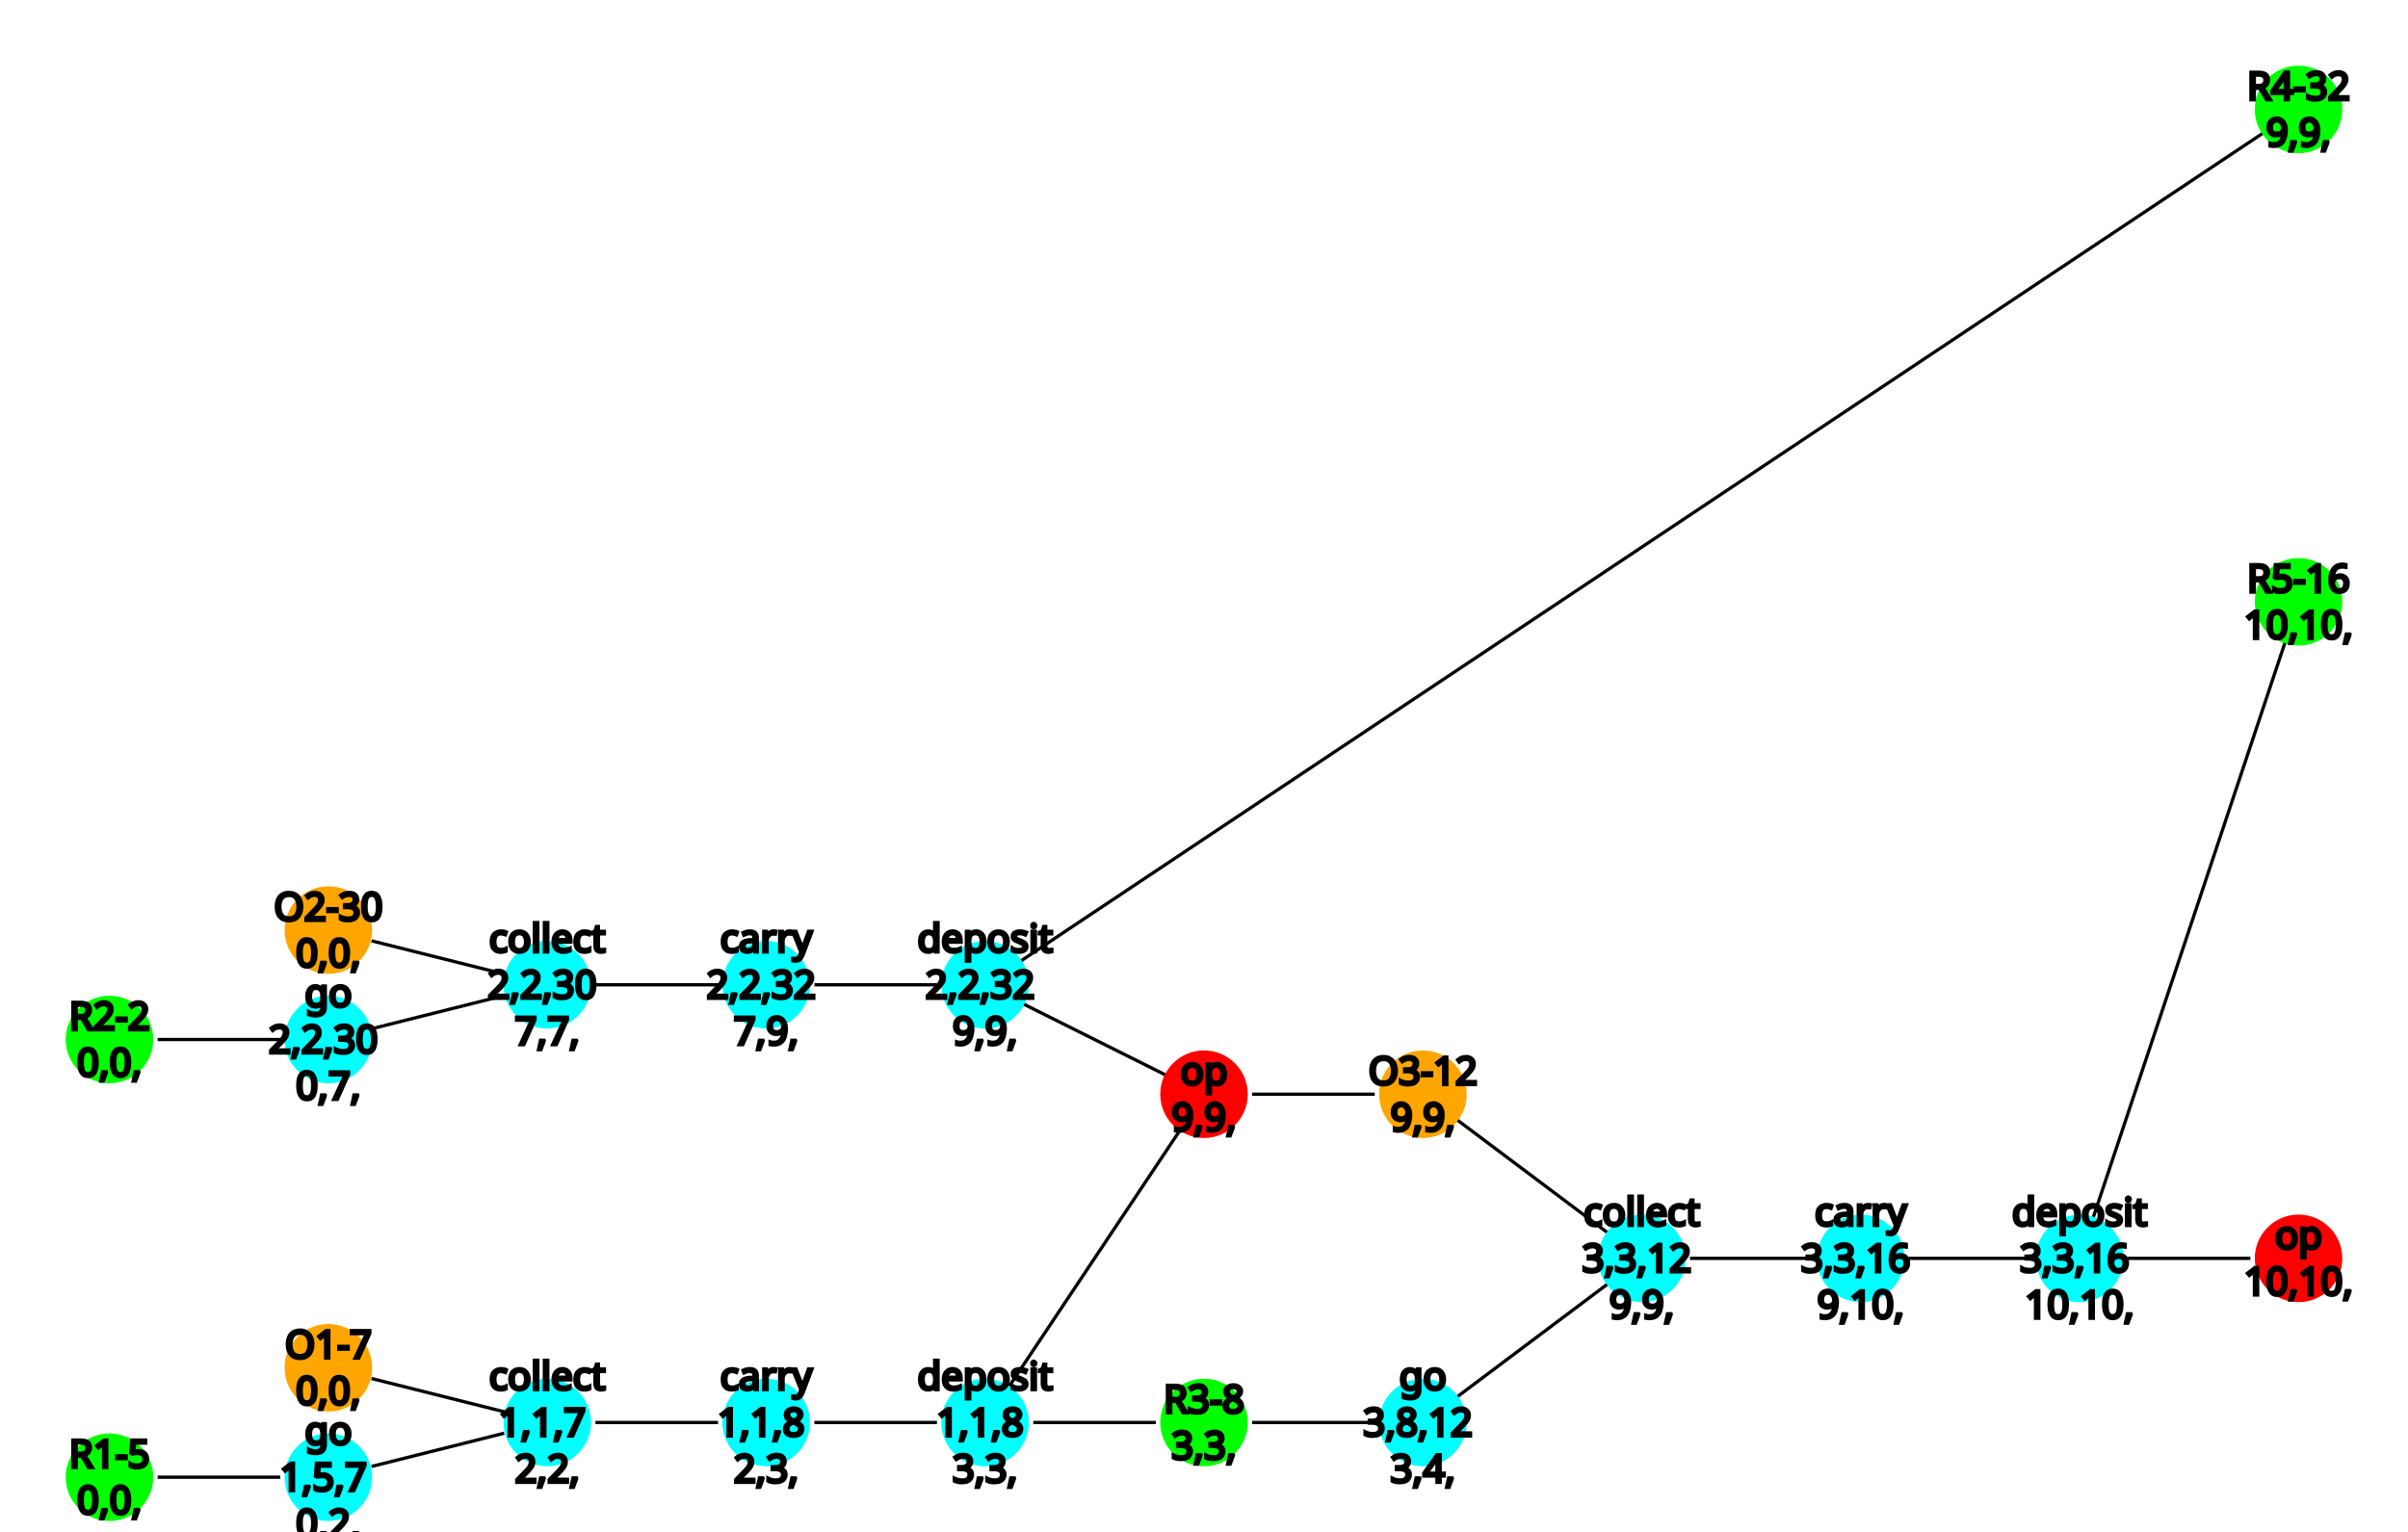
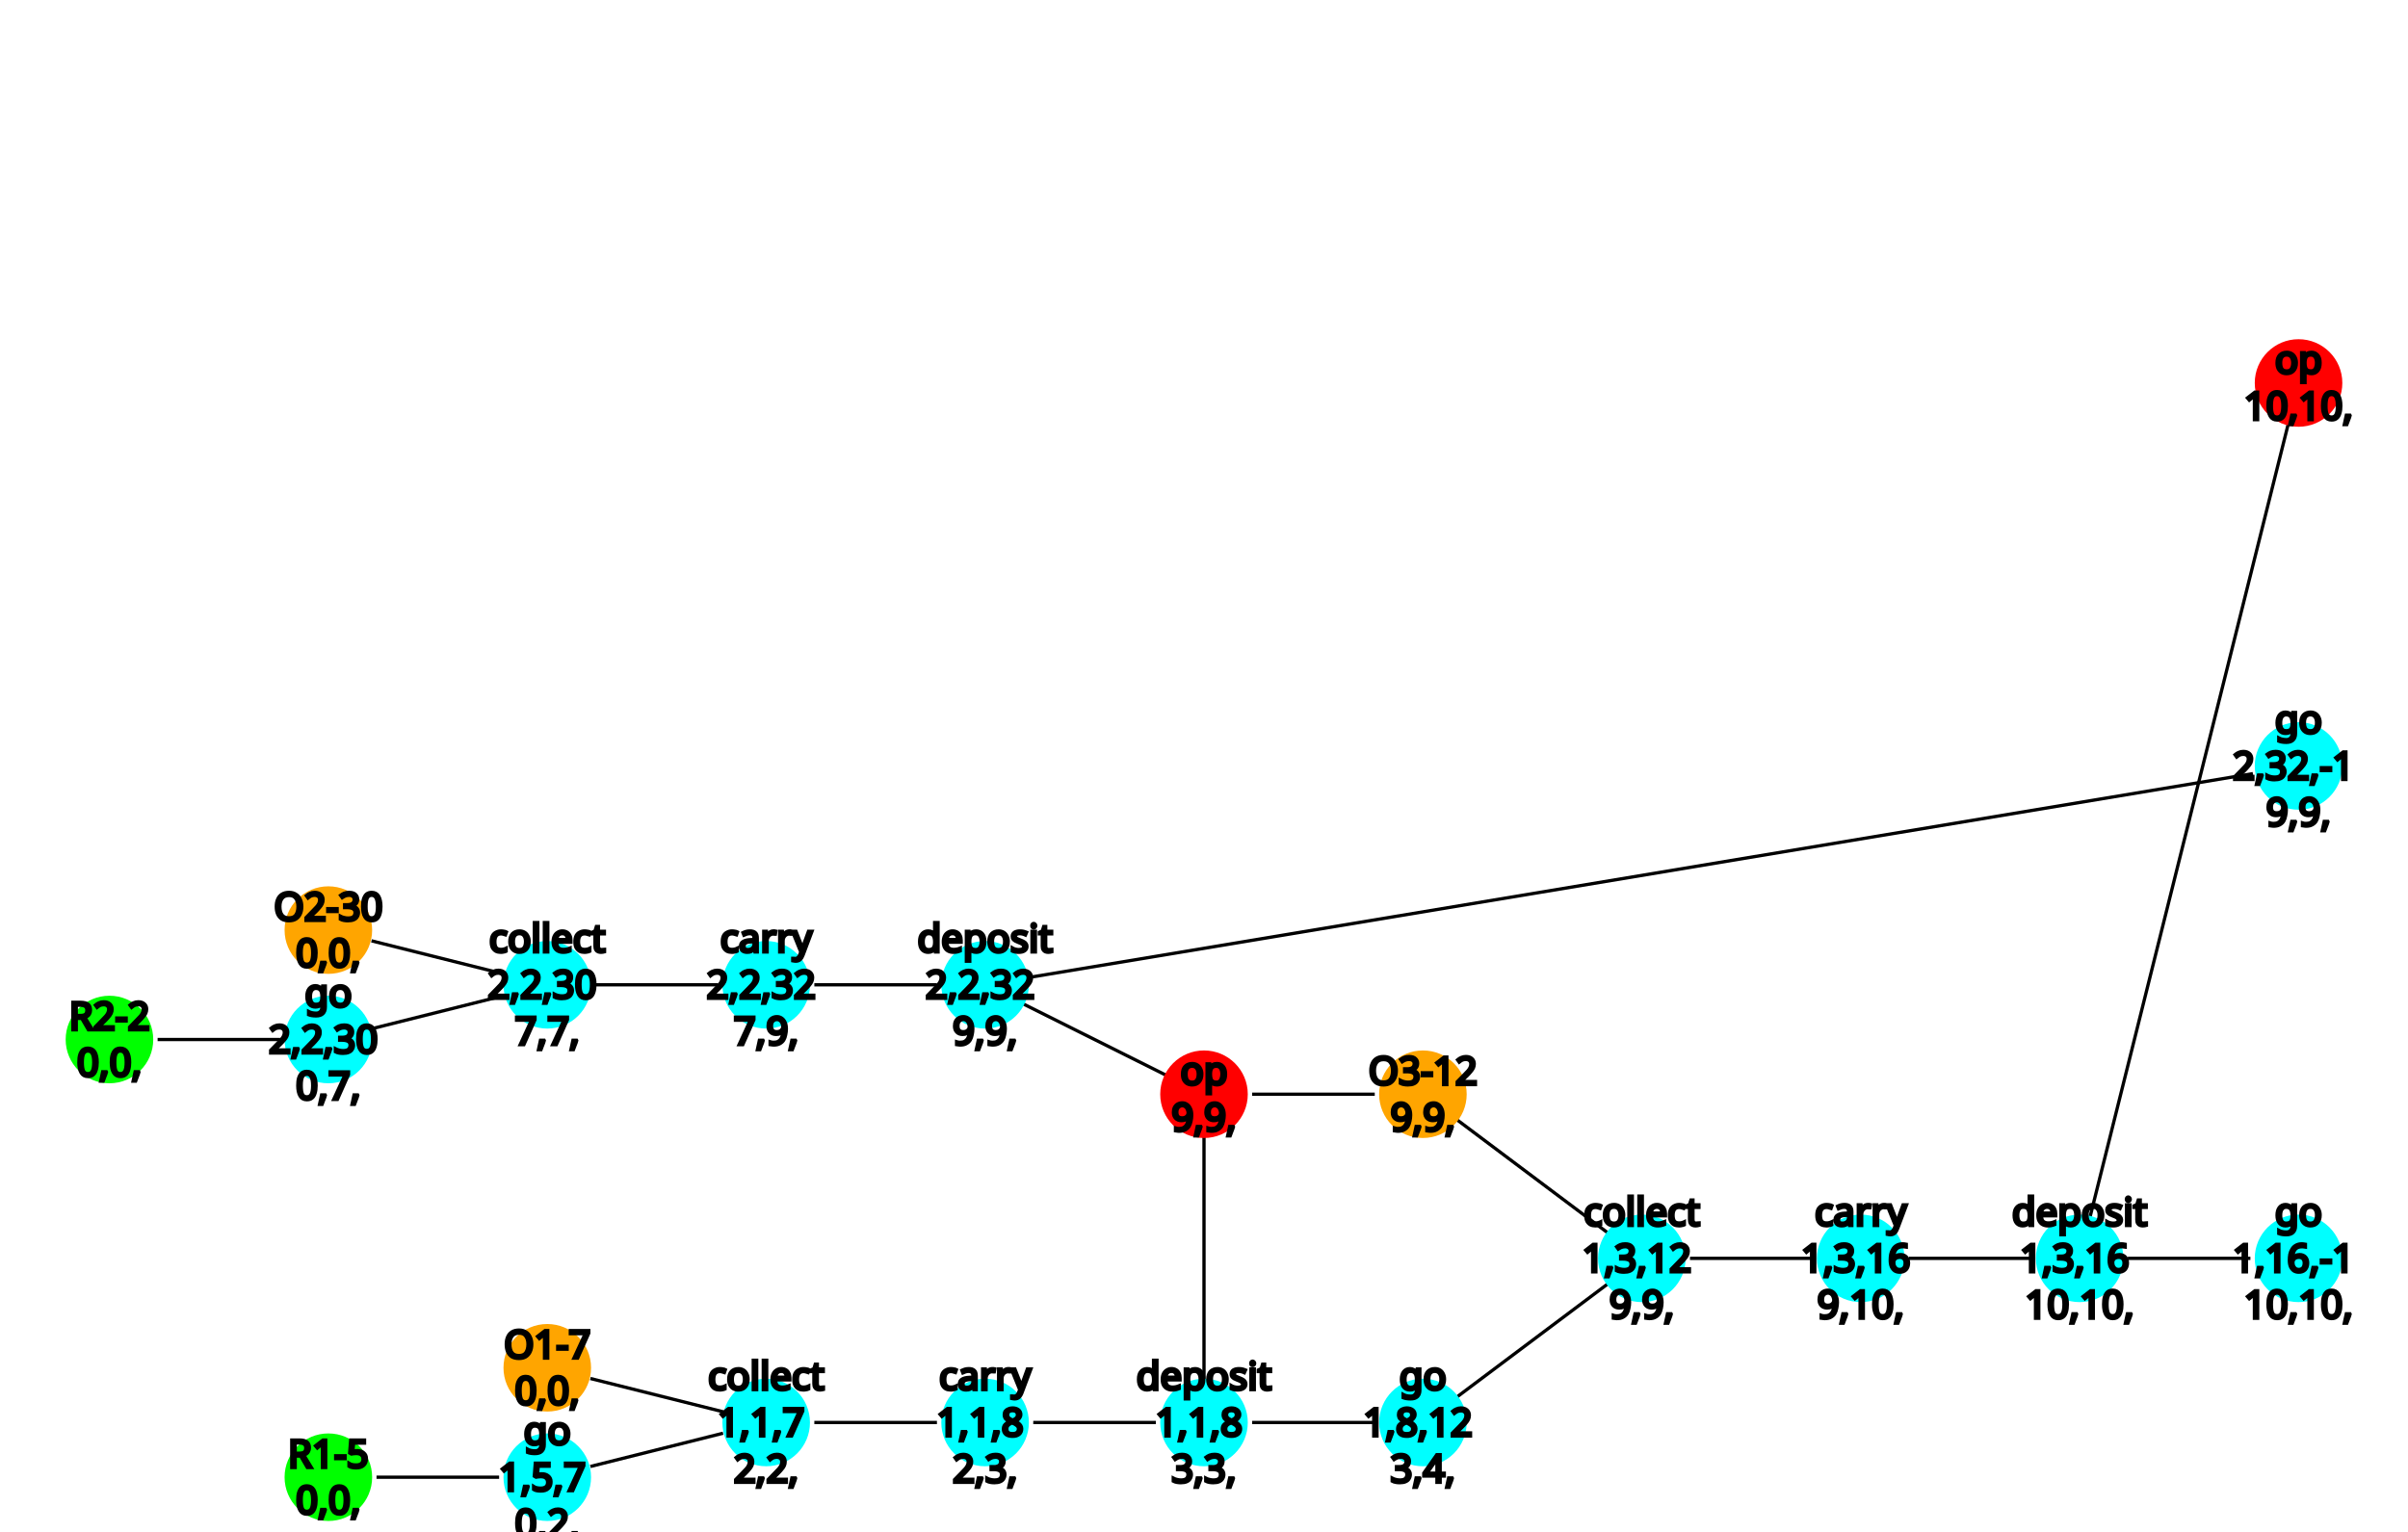
<svg xmlns="http://www.w3.org/2000/svg" version="1.2" width="220mm" height="140mm" viewBox="0 0 220 140" stroke="none" fill="#000000" stroke-width="0.3" font-size="3.88">
  <defs>
    <marker id="arrow" markerWidth="15" markerHeight="7" refX="5" refY="3.5" orient="auto" markerUnits="strokeWidth">
      <path d="M0,0 L15,3.5 L0,7 z" stroke="context-stroke" fill="context-stroke" />
    </marker>
  </defs>
-   <g stroke="#000000" id="img-f6d4d18a-1">
+   <g stroke="#000000" id="img-b7ae26a1-1">
    <g transform="translate(200,115)">
      <path fill="none" d="M-5.6,0 L 5.6 0" class="primitive" />
    </g>
-     <g transform="translate(200,85)">
-       <path fill="none" d="M-9.28,27.83 L 9.28 -27.83" class="primitive" />
+     <g transform="translate(200,75)">
+       <path fill="none" d="M-9.45,37.82 L 9.45 -37.82" class="primitive" />
    </g>
    <g transform="translate(180,115)">
      <path fill="none" d="M-5.6,0 L 5.6 0" class="primitive" />
    </g>
    <g transform="translate(160,115)">
      <path fill="none" d="M-5.6,0 L 5.6 0" class="primitive" />
    </g>
    <g transform="translate(140,122.5)">
      <path fill="none" d="M-7.56,5.67 L 7.56 -5.67" class="primitive" />
    </g>
-     <g transform="translate(100,115)">
-       <path fill="none" d="M-8.61,12.91 L 8.61 -12.91" class="primitive" />
+     <g transform="translate(120,130)">
+       <path fill="none" d="M-5.6,0 L 5.6 0" class="primitive" />
+     </g>
+     <g transform="translate(110,115)">
+       <path fill="none" d="M0,12.8 L 0 -12.8" class="primitive" />
    </g>
    <g transform="translate(100,130)">
      <path fill="none" d="M-5.6,0 L 5.6 0" class="primitive" />
    </g>
    <g transform="translate(80,130)">
      <path fill="none" d="M-5.6,0 L 5.6 0" class="primitive" />
    </g>
-     <g transform="translate(60,130)">
-       <path fill="none" d="M-5.6,0 L 5.6 0" class="primitive" />
-     </g>
-     <g transform="translate(40,132.5)">
-       <path fill="none" d="M-6.06,1.52 L 6.06 -1.52" class="primitive" />
+     <g transform="translate(150,80)">
+       <path fill="none" d="M-55.83,9.3 L 55.83 -9.3" class="primitive" />
    </g>
    <g transform="translate(100,95)">
      <path fill="none" d="M-6.89,-3.44 L 6.89 3.44" class="primitive" />
    </g>
-     <g transform="translate(150,50)">
-       <path fill="none" d="M-57.36,38.24 L 57.36 -38.24" class="primitive" />
-     </g>
    <g transform="translate(80,90)">
      <path fill="none" d="M-5.6,0 L 5.6 0" class="primitive" />
    </g>
    <g transform="translate(60,90)">
      <path fill="none" d="M-5.6,0 L 5.6 0" class="primitive" />
    </g>
    <g transform="translate(40,92.5)">
      <path fill="none" d="M-6.06,1.52 L 6.06 -1.52" class="primitive" />
    </g>
-     <g transform="translate(120,100)">
-       <path fill="none" d="M-5.6,0 L 5.6 0" class="primitive" />
-     </g>
-     <g transform="translate(20,135)">
-       <path fill="none" d="M-5.6,0 L 5.6 0" class="primitive" />
-     </g>
-     <g transform="translate(120,130)">
-       <path fill="none" d="M-5.6,0 L 5.6 0" class="primitive" />
-     </g>
    <g transform="translate(20,95)">
+       <path fill="none" d="M-5.6,0 L 5.6 0" class="primitive" />
+     </g>
+     <g transform="translate(60,132.5)">
+       <path fill="none" d="M-6.06,1.52 L 6.06 -1.52" class="primitive" />
+     </g>
+     <g transform="translate(40,135)">
      <path fill="none" d="M-5.6,0 L 5.6 0" class="primitive" />
    </g>
    <g transform="translate(140,107.5)">
      <path fill="none" d="M-7.56,-5.67 L 7.56 5.67" class="primitive" />
    </g>
    <g transform="translate(40,87.5)">
      <path fill="none" d="M-6.06,-1.52 L 6.06 1.52" class="primitive" />
    </g>
-     <g transform="translate(40,127.5)">
+     <g transform="translate(60,127.5)">
      <path fill="none" d="M-6.06,-1.52 L 6.06 1.52" class="primitive" />
    </g>
-   </g>
-   <g fill="#00FFFF" id="img-f6d4d18a-2">
+     <g transform="translate(120,100)">
+       <path fill="none" d="M-5.6,0 L 5.6 0" class="primitive" />
+     </g>
+   </g>
+   <g fill="#00FFFF" id="img-b7ae26a1-2">
+     <g transform="translate(210,115)">
+       <circle cx="0" cy="0" r="4" class="primitive" />
+     </g>
+   </g>
+   <g fill="#00FFFF" id="img-b7ae26a1-3">
    <g transform="translate(190,115)">
      <circle cx="0" cy="0" r="4" class="primitive" />
    </g>
  </g>
-   <g fill="#00FFFF" id="img-f6d4d18a-3">
+   <g fill="#00FFFF" id="img-b7ae26a1-4">
    <g transform="translate(170,115)">
      <circle cx="0" cy="0" r="4" class="primitive" />
    </g>
  </g>
-   <g fill="#00FFFF" id="img-f6d4d18a-4">
+   <g fill="#00FFFF" id="img-b7ae26a1-5">
    <g transform="translate(150,115)">
      <circle cx="0" cy="0" r="4" class="primitive" />
    </g>
  </g>
-   <g fill="#00FFFF" id="img-f6d4d18a-5">
+   <g fill="#00FFFF" id="img-b7ae26a1-6">
    <g transform="translate(130,130)">
      <circle cx="0" cy="0" r="4" class="primitive" />
    </g>
  </g>
-   <g fill="#FF0000" id="img-f6d4d18a-6">
+   <g fill="#00FFFF" id="img-b7ae26a1-7">
+     <g transform="translate(110,130)">
+       <circle cx="0" cy="0" r="4" class="primitive" />
+     </g>
+   </g>
+   <g fill="#00FFFF" id="img-b7ae26a1-8">
+     <g transform="translate(90,130)">
+       <circle cx="0" cy="0" r="4" class="primitive" />
+     </g>
+   </g>
+   <g fill="#00FFFF" id="img-b7ae26a1-9">
+     <g transform="translate(70,130)">
+       <circle cx="0" cy="0" r="4" class="primitive" />
+     </g>
+   </g>
+   <g fill="#00FFFF" id="img-b7ae26a1-10">
+     <g transform="translate(210,70)">
+       <circle cx="0" cy="0" r="4" class="primitive" />
+     </g>
+   </g>
+   <g fill="#00FFFF" id="img-b7ae26a1-11">
+     <g transform="translate(90,90)">
+       <circle cx="0" cy="0" r="4" class="primitive" />
+     </g>
+   </g>
+   <g fill="#00FFFF" id="img-b7ae26a1-12">
+     <g transform="translate(70,90)">
+       <circle cx="0" cy="0" r="4" class="primitive" />
+     </g>
+   </g>
+   <g fill="#00FFFF" id="img-b7ae26a1-13">
+     <g transform="translate(50,90)">
+       <circle cx="0" cy="0" r="4" class="primitive" />
+     </g>
+   </g>
+   <g fill="#00FFFF" id="img-b7ae26a1-14">
+     <g transform="translate(30,95)">
+       <circle cx="0" cy="0" r="4" class="primitive" />
+     </g>
+   </g>
+   <g fill="#00FF00" id="img-b7ae26a1-15">
+     <g transform="translate(10,95)">
+       <circle cx="0" cy="0" r="4" class="primitive" />
+     </g>
+   </g>
+   <g fill="#00FFFF" id="img-b7ae26a1-16">
+     <g transform="translate(50,135)">
+       <circle cx="0" cy="0" r="4" class="primitive" />
+     </g>
+   </g>
+   <g fill="#00FF00" id="img-b7ae26a1-17">
+     <g transform="translate(30,135)">
+       <circle cx="0" cy="0" r="4" class="primitive" />
+     </g>
+   </g>
+   <g fill="#FFA500" id="img-b7ae26a1-18">
+     <g transform="translate(130,100)">
+       <circle cx="0" cy="0" r="4" class="primitive" />
+     </g>
+   </g>
+   <g fill="#FFA500" id="img-b7ae26a1-19">
+     <g transform="translate(30,85)">
+       <circle cx="0" cy="0" r="4" class="primitive" />
+     </g>
+   </g>
+   <g fill="#FFA500" id="img-b7ae26a1-20">
+     <g transform="translate(50,125)">
+       <circle cx="0" cy="0" r="4" class="primitive" />
+     </g>
+   </g>
+   <g fill="#FF0000" id="img-b7ae26a1-21">
+     <g transform="translate(210,35)">
+       <circle cx="0" cy="0" r="4" class="primitive" />
+     </g>
+   </g>
+   <g fill="#FF0000" id="img-b7ae26a1-22">
+     <g transform="translate(110,100)">
+       <circle cx="0" cy="0" r="4" class="primitive" />
+     </g>
+   </g>
+   <g font-family="futura" font-size="3.53" stroke="#000000" id="img-b7ae26a1-23">
    <g transform="translate(210,115)">
-       <circle cx="0" cy="0" r="4" class="primitive" />
-     </g>
-   </g>
-   <g fill="#00FFFF" id="img-f6d4d18a-7">
-     <g transform="translate(90,130)">
-       <circle cx="0" cy="0" r="4" class="primitive" />
-     </g>
-   </g>
-   <g fill="#00FFFF" id="img-f6d4d18a-8">
-     <g transform="translate(70,130)">
-       <circle cx="0" cy="0" r="4" class="primitive" />
-     </g>
-   </g>
-   <g fill="#00FFFF" id="img-f6d4d18a-9">
-     <g transform="translate(50,130)">
-       <circle cx="0" cy="0" r="4" class="primitive" />
-     </g>
-   </g>
-   <g fill="#00FFFF" id="img-f6d4d18a-10">
-     <g transform="translate(30,135)">
-       <circle cx="0" cy="0" r="4" class="primitive" />
-     </g>
-   </g>
-   <g fill="#00FFFF" id="img-f6d4d18a-11">
-     <g transform="translate(90,90)">
-       <circle cx="0" cy="0" r="4" class="primitive" />
-     </g>
-   </g>
-   <g fill="#00FFFF" id="img-f6d4d18a-12">
-     <g transform="translate(70,90)">
-       <circle cx="0" cy="0" r="4" class="primitive" />
-     </g>
-   </g>
-   <g fill="#00FFFF" id="img-f6d4d18a-13">
-     <g transform="translate(50,90)">
-       <circle cx="0" cy="0" r="4" class="primitive" />
-     </g>
-   </g>
-   <g fill="#00FFFF" id="img-f6d4d18a-14">
-     <g transform="translate(30,95)">
-       <circle cx="0" cy="0" r="4" class="primitive" />
-     </g>
-   </g>
-   <g fill="#FF0000" id="img-f6d4d18a-15">
-     <g transform="translate(110,100)">
-       <circle cx="0" cy="0" r="4" class="primitive" />
-     </g>
-   </g>
-   <g fill="#00FF00" id="img-f6d4d18a-16">
-     <g transform="translate(10,135)">
-       <circle cx="0" cy="0" r="4" class="primitive" />
-     </g>
-   </g>
-   <g fill="#00FF00" id="img-f6d4d18a-17">
-     <g transform="translate(210,55)">
-       <circle cx="0" cy="0" r="4" class="primitive" />
-     </g>
-   </g>
-   <g fill="#00FF00" id="img-f6d4d18a-18">
+       <g class="primitive">
+         <text text-anchor="middle" dy="-0.85em">go<tspan x="0" dy="1.2em">1,16,-1</tspan>
+           <tspan x="0" dy="1.2em">10,10,</tspan>
+         </text>
+       </g>
+     </g>
+     <g transform="translate(190,115)">
+       <g class="primitive">
+         <text text-anchor="middle" dy="-0.85em">deposit<tspan x="0" dy="1.2em">1,3,16</tspan>
+           <tspan x="0" dy="1.2em">10,10,</tspan>
+         </text>
+       </g>
+     </g>
+     <g transform="translate(170,115)">
+       <g class="primitive">
+         <text text-anchor="middle" dy="-0.85em">carry<tspan x="0" dy="1.2em">1,3,16</tspan>
+           <tspan x="0" dy="1.2em">9,10,</tspan>
+         </text>
+       </g>
+     </g>
+     <g transform="translate(150,115)">
+       <g class="primitive">
+         <text text-anchor="middle" dy="-0.85em">collect<tspan x="0" dy="1.2em">1,3,12</tspan>
+           <tspan x="0" dy="1.2em">9,9,</tspan>
+         </text>
+       </g>
+     </g>
+     <g transform="translate(130,130)">
+       <g class="primitive">
+         <text text-anchor="middle" dy="-0.85em">go<tspan x="0" dy="1.2em">1,8,12</tspan>
+           <tspan x="0" dy="1.2em">3,4,</tspan>
+         </text>
+       </g>
+     </g>
    <g transform="translate(110,130)">
-       <circle cx="0" cy="0" r="4" class="primitive" />
-     </g>
-   </g>
-   <g fill="#00FF00" id="img-f6d4d18a-19">
-     <g transform="translate(10,95)">
-       <circle cx="0" cy="0" r="4" class="primitive" />
-     </g>
-   </g>
-   <g fill="#00FF00" id="img-f6d4d18a-20">
-     <g transform="translate(210,10)">
-       <circle cx="0" cy="0" r="4" class="primitive" />
-     </g>
-   </g>
-   <g fill="#FFA500" id="img-f6d4d18a-21">
-     <g transform="translate(130,100)">
-       <circle cx="0" cy="0" r="4" class="primitive" />
-     </g>
-   </g>
-   <g fill="#FFA500" id="img-f6d4d18a-22">
-     <g transform="translate(30,85)">
-       <circle cx="0" cy="0" r="4" class="primitive" />
-     </g>
-   </g>
-   <g fill="#FFA500" id="img-f6d4d18a-23">
-     <g transform="translate(30,125)">
-       <circle cx="0" cy="0" r="4" class="primitive" />
-     </g>
-   </g>
-   <g font-family="futura" font-size="3.53" stroke="#000000" id="img-f6d4d18a-24">
-     <g transform="translate(190,115)">
-       <g class="primitive">
-         <text text-anchor="middle" dy="-0.85em">deposit<tspan x="0" dy="1.2em">3,3,16</tspan>
-           <tspan x="0" dy="1.2em">10,10,</tspan>
-         </text>
-       </g>
-     </g>
-     <g transform="translate(170,115)">
-       <g class="primitive">
-         <text text-anchor="middle" dy="-0.85em">carry<tspan x="0" dy="1.2em">3,3,16</tspan>
-           <tspan x="0" dy="1.2em">9,10,</tspan>
-         </text>
-       </g>
-     </g>
-     <g transform="translate(150,115)">
-       <g class="primitive">
-         <text text-anchor="middle" dy="-0.85em">collect<tspan x="0" dy="1.2em">3,3,12</tspan>
-           <tspan x="0" dy="1.2em">9,9,</tspan>
-         </text>
-       </g>
-     </g>
-     <g transform="translate(130,130)">
-       <g class="primitive">
-         <text text-anchor="middle" dy="-0.85em">go<tspan x="0" dy="1.2em">3,8,12</tspan>
-           <tspan x="0" dy="1.2em">3,4,</tspan>
-         </text>
-       </g>
-     </g>
-     <g transform="translate(210,115)">
-       <g class="primitive">
-         <text text-anchor="middle" dy="-0.25em">op<tspan x="0" dy="1.2em">10,10,</tspan>
-         </text>
-       </g>
-     </g>
-     <g transform="translate(90,130)">
      <g class="primitive">
        <text text-anchor="middle" dy="-0.85em">deposit<tspan x="0" dy="1.2em">1,1,8</tspan>
          <tspan x="0" dy="1.2em">3,3,</tspan>
        </text>
      </g>
    </g>
-     <g transform="translate(70,130)">
+     <g transform="translate(90,130)">
      <g class="primitive">
        <text text-anchor="middle" dy="-0.85em">carry<tspan x="0" dy="1.2em">1,1,8</tspan>
          <tspan x="0" dy="1.2em">2,3,</tspan>
        </text>
      </g>
    </g>
-     <g transform="translate(50,130)">
+     <g transform="translate(70,130)">
      <g class="primitive">
        <text text-anchor="middle" dy="-0.85em">collect<tspan x="0" dy="1.2em">1,1,7</tspan>
          <tspan x="0" dy="1.2em">2,2,</tspan>
        </text>
      </g>
    </g>
-     <g transform="translate(30,135)">
+     <g transform="translate(210,70)">
+       <g class="primitive">
+         <text text-anchor="middle" dy="-0.85em">go<tspan x="0" dy="1.2em">2,32,-1</tspan>
+           <tspan x="0" dy="1.2em">9,9,</tspan>
+         </text>
+       </g>
+     </g>
+     <g transform="translate(90,90)">
+       <g class="primitive">
+         <text text-anchor="middle" dy="-0.85em">deposit<tspan x="0" dy="1.2em">2,2,32</tspan>
+           <tspan x="0" dy="1.2em">9,9,</tspan>
+         </text>
+       </g>
+     </g>
+     <g transform="translate(70,90)">
+       <g class="primitive">
+         <text text-anchor="middle" dy="-0.85em">carry<tspan x="0" dy="1.2em">2,2,32</tspan>
+           <tspan x="0" dy="1.2em">7,9,</tspan>
+         </text>
+       </g>
+     </g>
+     <g transform="translate(50,90)">
+       <g class="primitive">
+         <text text-anchor="middle" dy="-0.85em">collect<tspan x="0" dy="1.2em">2,2,30</tspan>
+           <tspan x="0" dy="1.2em">7,7,</tspan>
+         </text>
+       </g>
+     </g>
+     <g transform="translate(30,95)">
+       <g class="primitive">
+         <text text-anchor="middle" dy="-0.85em">go<tspan x="0" dy="1.2em">2,2,30</tspan>
+           <tspan x="0" dy="1.2em">0,7,</tspan>
+         </text>
+       </g>
+     </g>
+     <g transform="translate(10,95)">
+       <g class="primitive">
+         <text text-anchor="middle" dy="-0.25em">R2-2<tspan x="0" dy="1.2em">0,0,</tspan>
+         </text>
+       </g>
+     </g>
+     <g transform="translate(50,135)">
      <g class="primitive">
        <text text-anchor="middle" dy="-0.85em">go<tspan x="0" dy="1.2em">1,5,7</tspan>
          <tspan x="0" dy="1.2em">0,2,</tspan>
        </text>
      </g>
    </g>
-     <g transform="translate(90,90)">
-       <g class="primitive">
-         <text text-anchor="middle" dy="-0.85em">deposit<tspan x="0" dy="1.2em">2,2,32</tspan>
-           <tspan x="0" dy="1.2em">9,9,</tspan>
-         </text>
-       </g>
-     </g>
-     <g transform="translate(70,90)">
-       <g class="primitive">
-         <text text-anchor="middle" dy="-0.85em">carry<tspan x="0" dy="1.2em">2,2,32</tspan>
-           <tspan x="0" dy="1.2em">7,9,</tspan>
-         </text>
-       </g>
-     </g>
-     <g transform="translate(50,90)">
-       <g class="primitive">
-         <text text-anchor="middle" dy="-0.85em">collect<tspan x="0" dy="1.2em">2,2,30</tspan>
-           <tspan x="0" dy="1.2em">7,7,</tspan>
-         </text>
-       </g>
-     </g>
-     <g transform="translate(30,95)">
-       <g class="primitive">
-         <text text-anchor="middle" dy="-0.85em">go<tspan x="0" dy="1.2em">2,2,30</tspan>
-           <tspan x="0" dy="1.2em">0,7,</tspan>
+     <g transform="translate(30,135)">
+       <g class="primitive">
+         <text text-anchor="middle" dy="-0.25em">R1-5<tspan x="0" dy="1.2em">0,0,</tspan>
+         </text>
+       </g>
+     </g>
+     <g transform="translate(130,100)">
+       <g class="primitive">
+         <text text-anchor="middle" dy="-0.25em">O3-12<tspan x="0" dy="1.2em">9,9,</tspan>
+         </text>
+       </g>
+     </g>
+     <g transform="translate(30,85)">
+       <g class="primitive">
+         <text text-anchor="middle" dy="-0.25em">O2-30<tspan x="0" dy="1.2em">0,0,</tspan>
+         </text>
+       </g>
+     </g>
+     <g transform="translate(50,125)">
+       <g class="primitive">
+         <text text-anchor="middle" dy="-0.25em">O1-7<tspan x="0" dy="1.2em">0,0,</tspan>
+         </text>
+       </g>
+     </g>
+     <g transform="translate(210,35)">
+       <g class="primitive">
+         <text text-anchor="middle" dy="-0.25em">op<tspan x="0" dy="1.2em">10,10,</tspan>
        </text>
      </g>
    </g>
    <g transform="translate(110,100)">
      <g class="primitive">
        <text text-anchor="middle" dy="-0.25em">op<tspan x="0" dy="1.2em">9,9,</tspan>
        </text>
      </g>
    </g>
-     <g transform="translate(10,135)">
-       <g class="primitive">
-         <text text-anchor="middle" dy="-0.25em">R1-5<tspan x="0" dy="1.2em">0,0,</tspan>
-         </text>
-       </g>
-     </g>
-     <g transform="translate(210,55)">
-       <g class="primitive">
-         <text text-anchor="middle" dy="-0.25em">R5-16<tspan x="0" dy="1.2em">10,10,</tspan>
-         </text>
-       </g>
-     </g>
-     <g transform="translate(110,130)">
-       <g class="primitive">
-         <text text-anchor="middle" dy="-0.25em">R3-8<tspan x="0" dy="1.2em">3,3,</tspan>
-         </text>
-       </g>
-     </g>
-     <g transform="translate(10,95)">
-       <g class="primitive">
-         <text text-anchor="middle" dy="-0.25em">R2-2<tspan x="0" dy="1.2em">0,0,</tspan>
-         </text>
-       </g>
-     </g>
-     <g transform="translate(210,10)">
-       <g class="primitive">
-         <text text-anchor="middle" dy="-0.25em">R4-32<tspan x="0" dy="1.2em">9,9,</tspan>
-         </text>
-       </g>
-     </g>
-     <g transform="translate(130,100)">
-       <g class="primitive">
-         <text text-anchor="middle" dy="-0.25em">O3-12<tspan x="0" dy="1.2em">9,9,</tspan>
-         </text>
-       </g>
-     </g>
-     <g transform="translate(30,85)">
-       <g class="primitive">
-         <text text-anchor="middle" dy="-0.25em">O2-30<tspan x="0" dy="1.2em">0,0,</tspan>
-         </text>
-       </g>
-     </g>
-     <g transform="translate(30,125)">
-       <g class="primitive">
-         <text text-anchor="middle" dy="-0.25em">O1-7<tspan x="0" dy="1.2em">0,0,</tspan>
-         </text>
-       </g>
-     </g>
  </g>
</svg>
